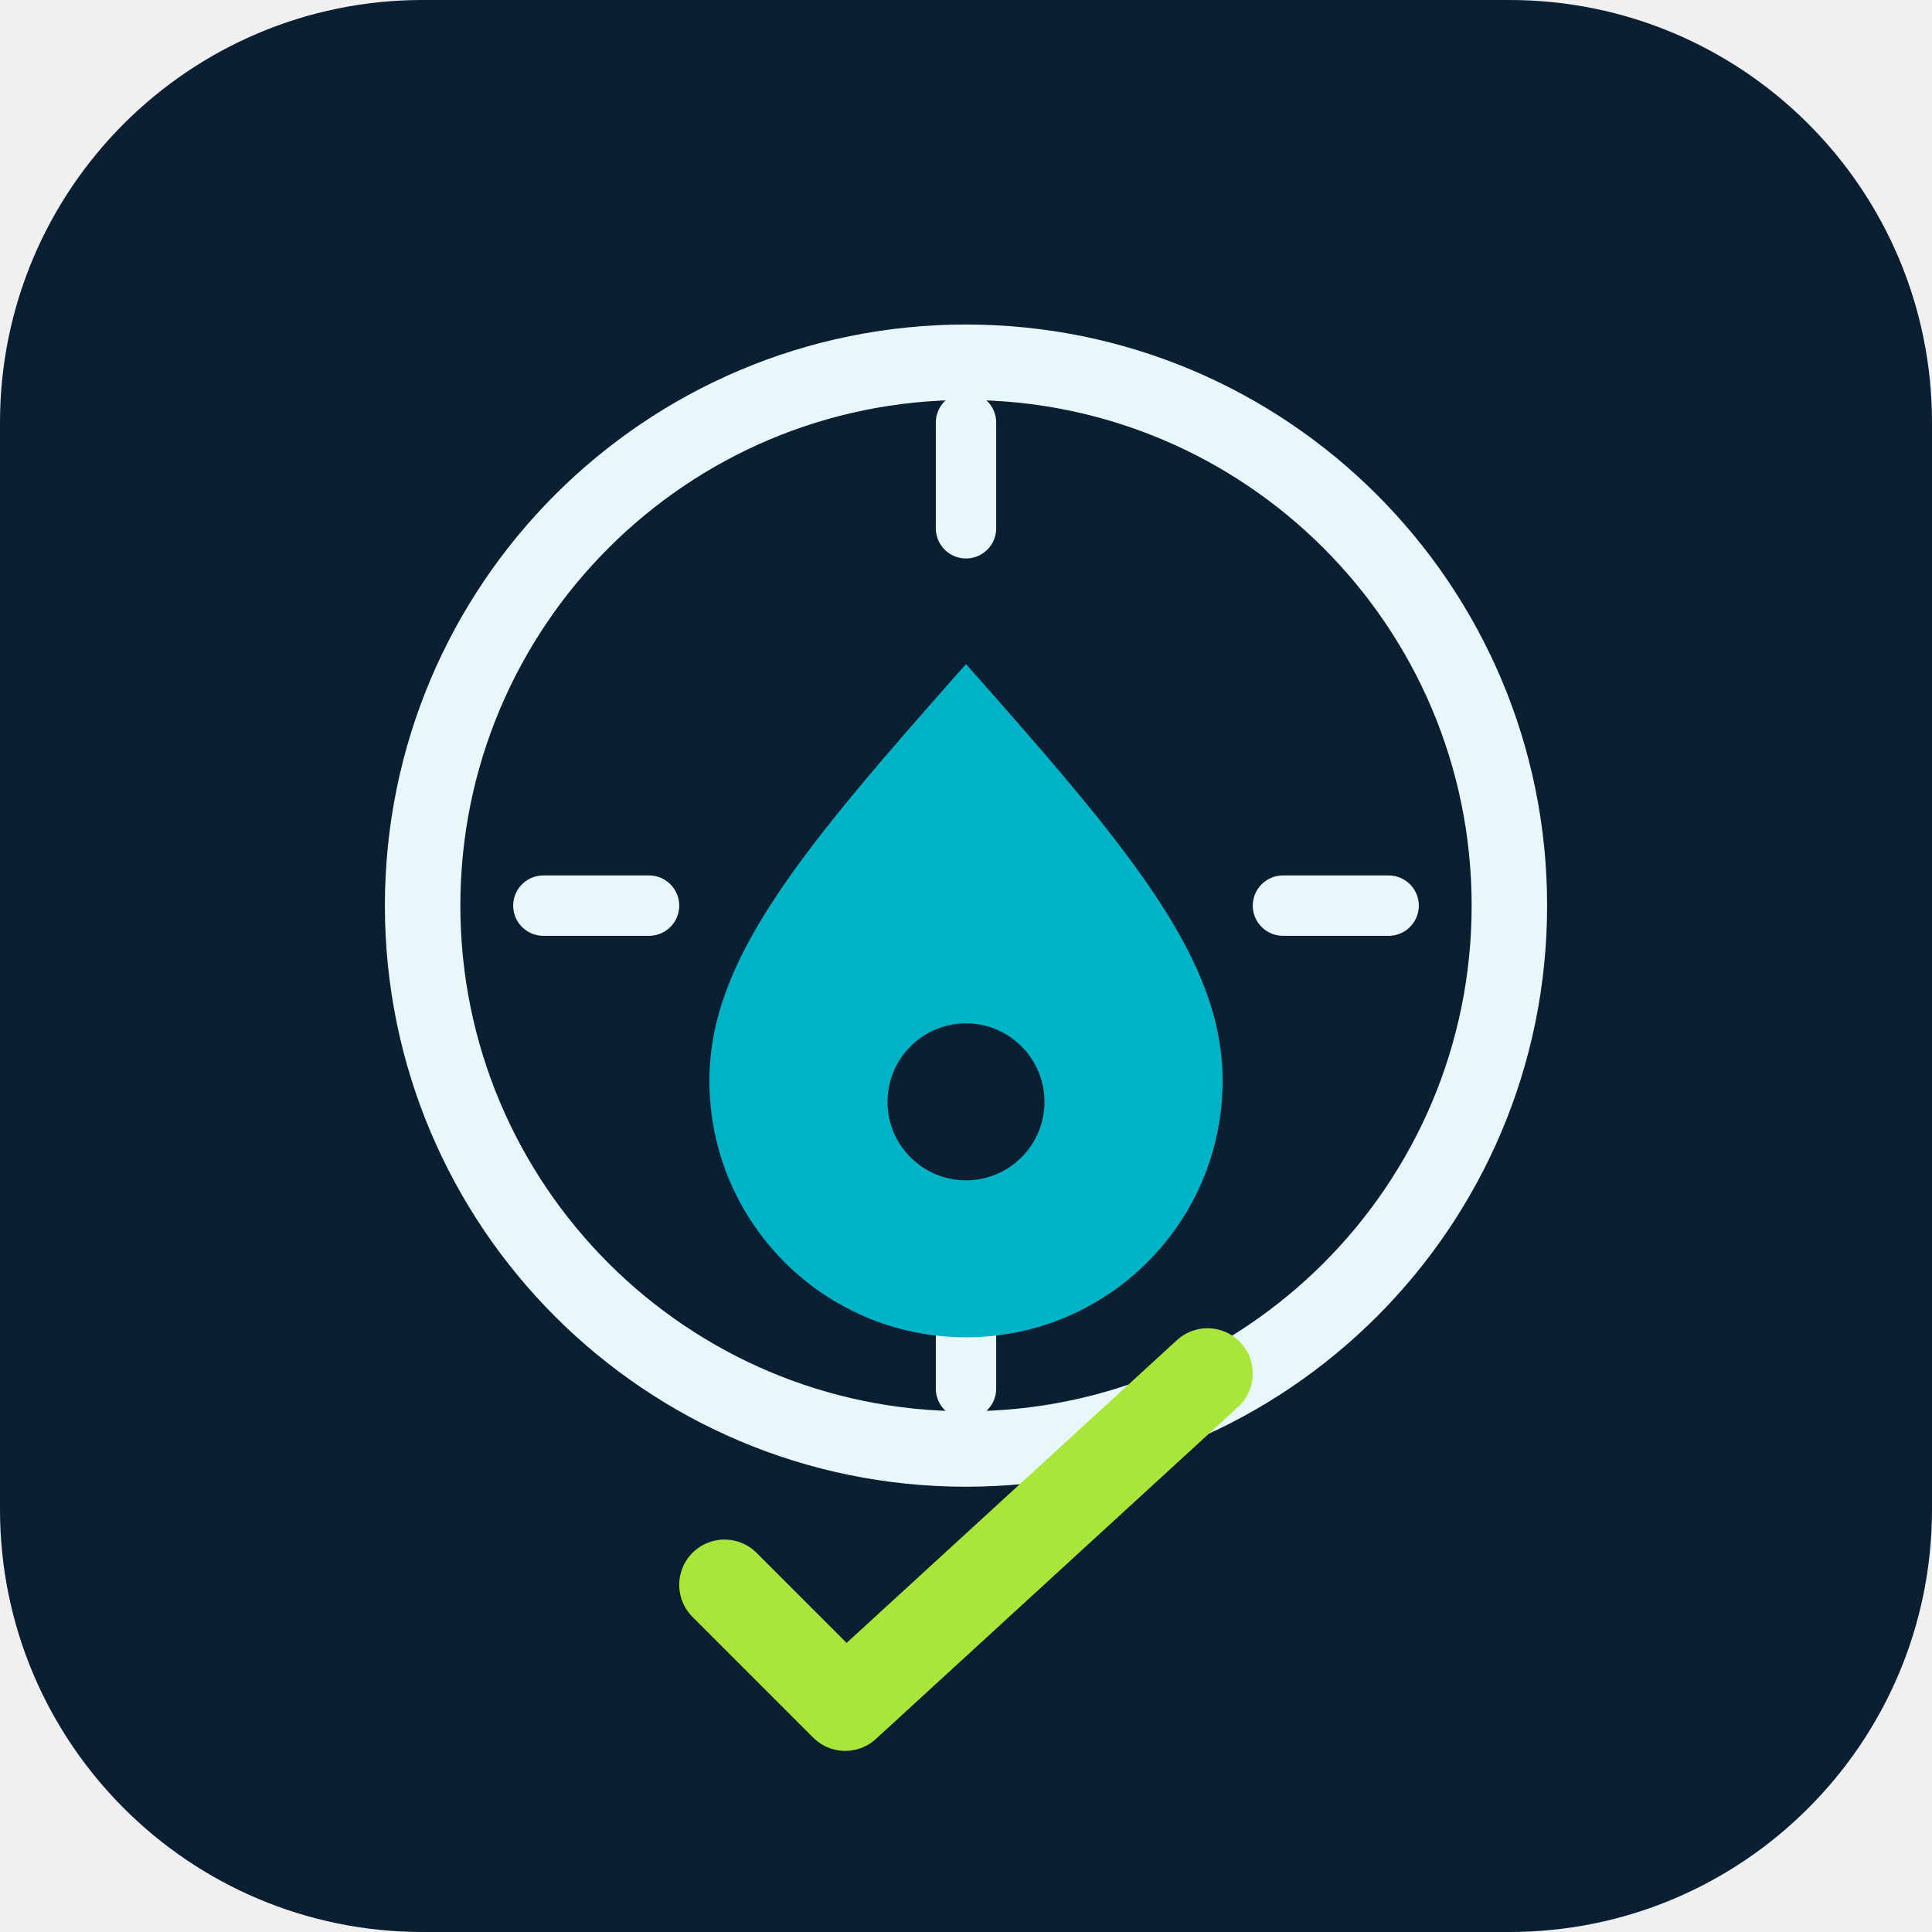
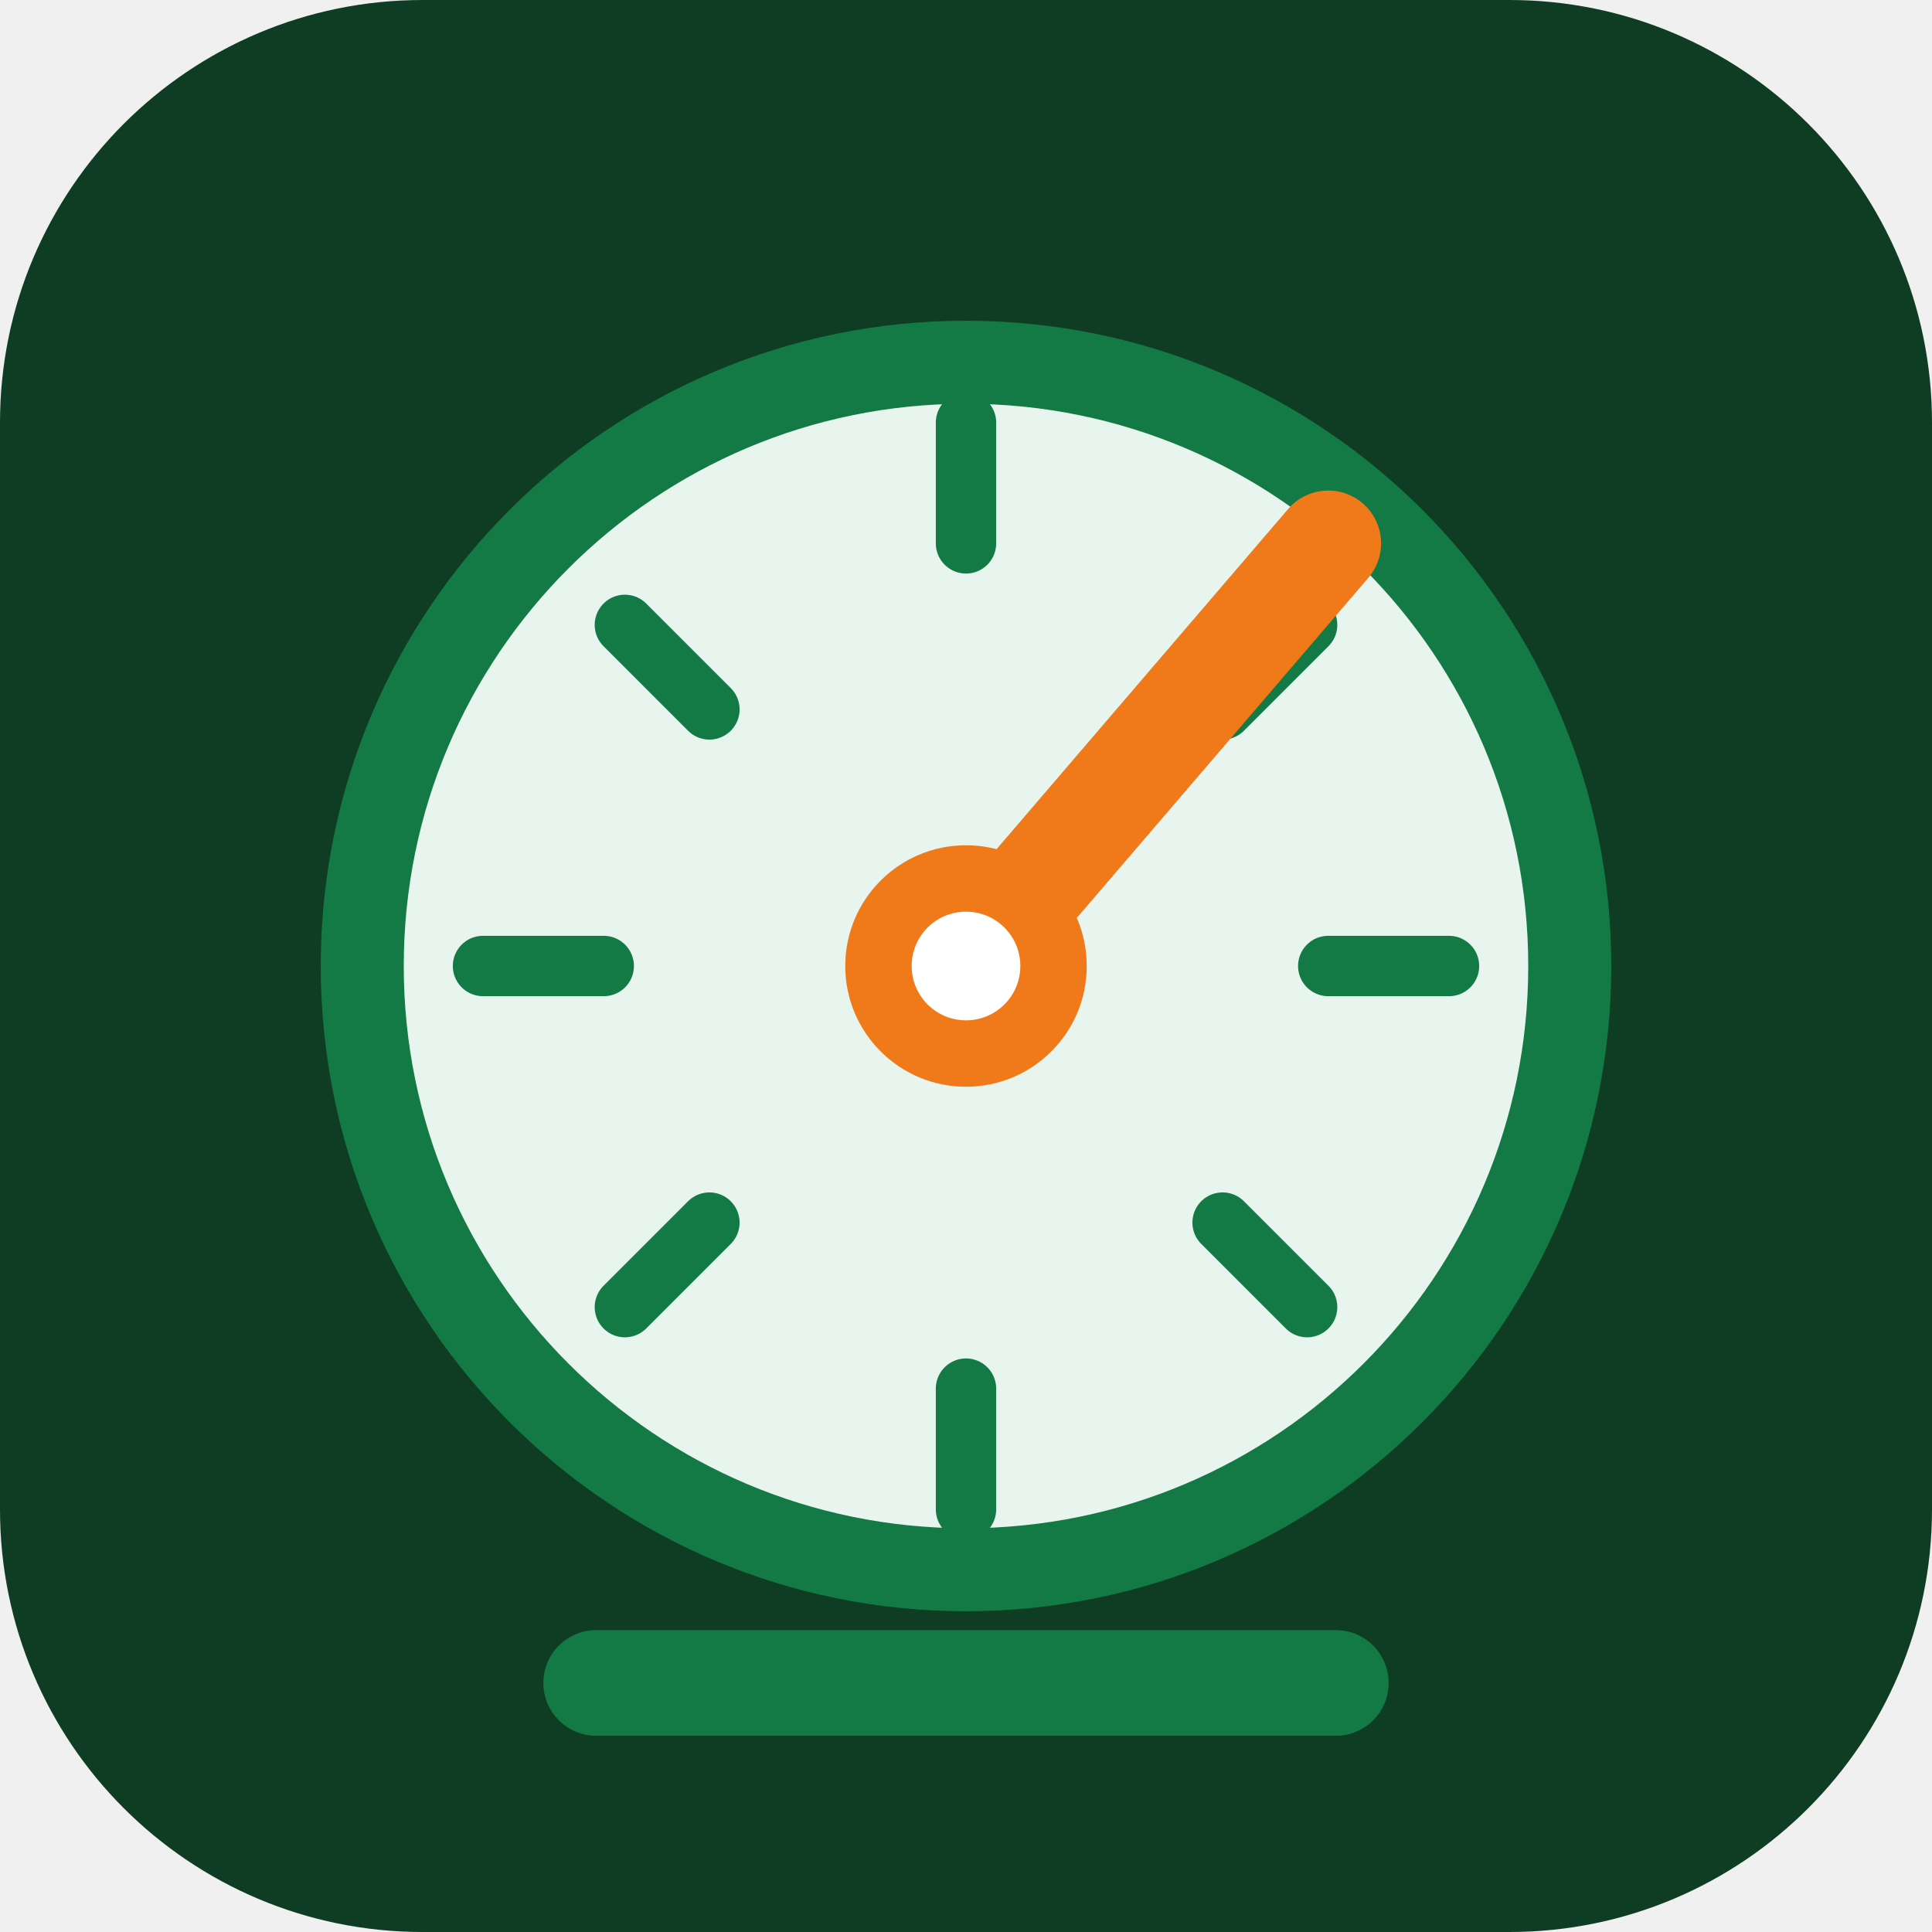
<svg xmlns="http://www.w3.org/2000/svg" viewBox="0 0 64 64" role="img" aria-label="Metertron">
-   <rect width="64" height="64" rx="14" fill="#0B1F33" />
-   <circle cx="32" cy="30" r="18" fill="none" stroke="#E8F7FA" stroke-width="2.5" />
-   <path d="M32 14v3.5M46 30h-3.5M32 46v-3.5M18 30h3.5" stroke="#E8F7FA" stroke-width="2" stroke-linecap="round" />
-   <path d="M32 22c5.5 6.2 8.5 9.8 8.5 13.8a8.5 8.5 0 1 1-17 0c0-4 3-7.6 8.5-13.8z" fill="#00B4C8" />
-   <circle cx="32" cy="36.5" r="2.6" fill="#0B1F33" />
-   <path d="M24 52.5l4 4 12-11" fill="none" stroke="#A8E63A" stroke-width="3" stroke-linecap="round" stroke-linejoin="round" />
+   <rect width="64" height="64" rx="14" fill="#0E3D24" />
+   <circle cx="32" cy="32" r="20" fill="#E8F5EE" stroke="#147A45" stroke-width="2.75" />
+   <path d="M32 14v4M48 32h-4M32 50v-4M16 32h4M43.3 20.7l-2.8 2.8M43.3 43.3l-2.8-2.8M20.7 43.3l2.8-2.8M20.7 20.7l2.8 2.8" stroke="#147A45" stroke-width="2" stroke-linecap="round" />
+   <path d="M32 32 L44 18" stroke="#F07A1A" stroke-width="3.5" stroke-linecap="round" />
+   <circle cx="32" cy="32" r="4" fill="#F07A1A" />
+   <circle cx="32" cy="32" r="1.8" fill="#FFFFFF" />
+   <rect x="18" y="54" width="28" height="3.5" rx="1.75" fill="#147A45" />
</svg>
